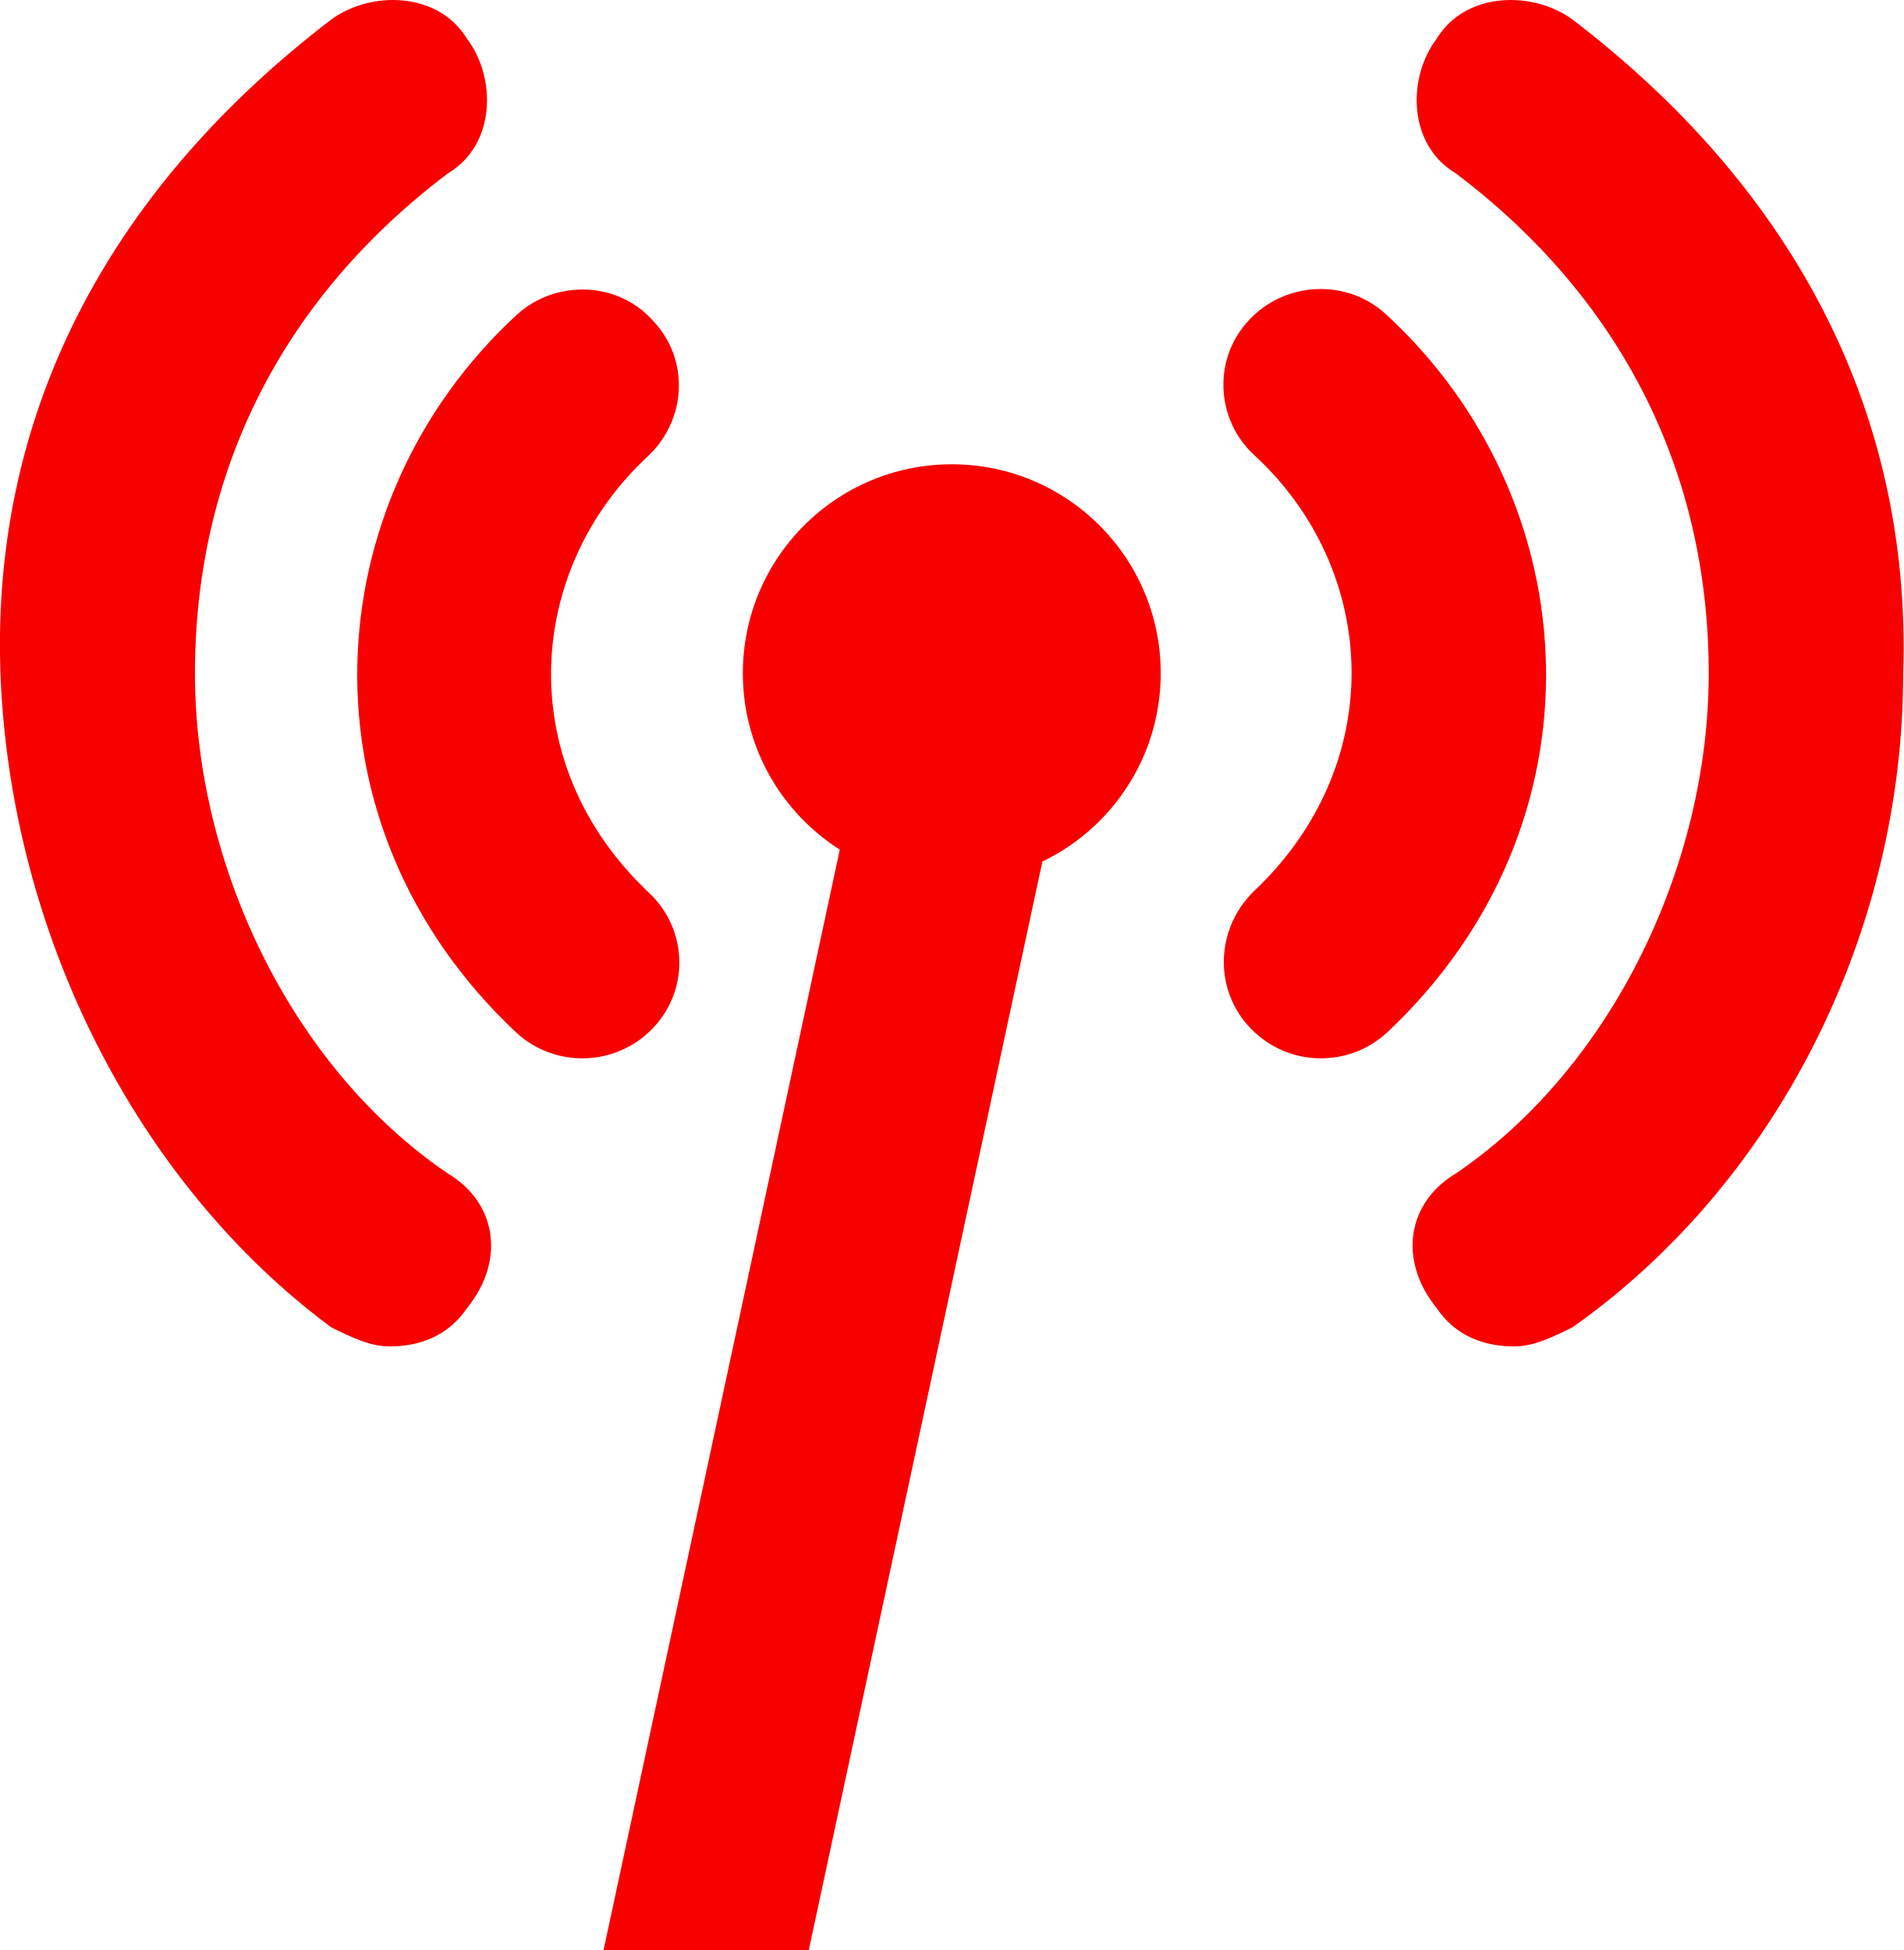
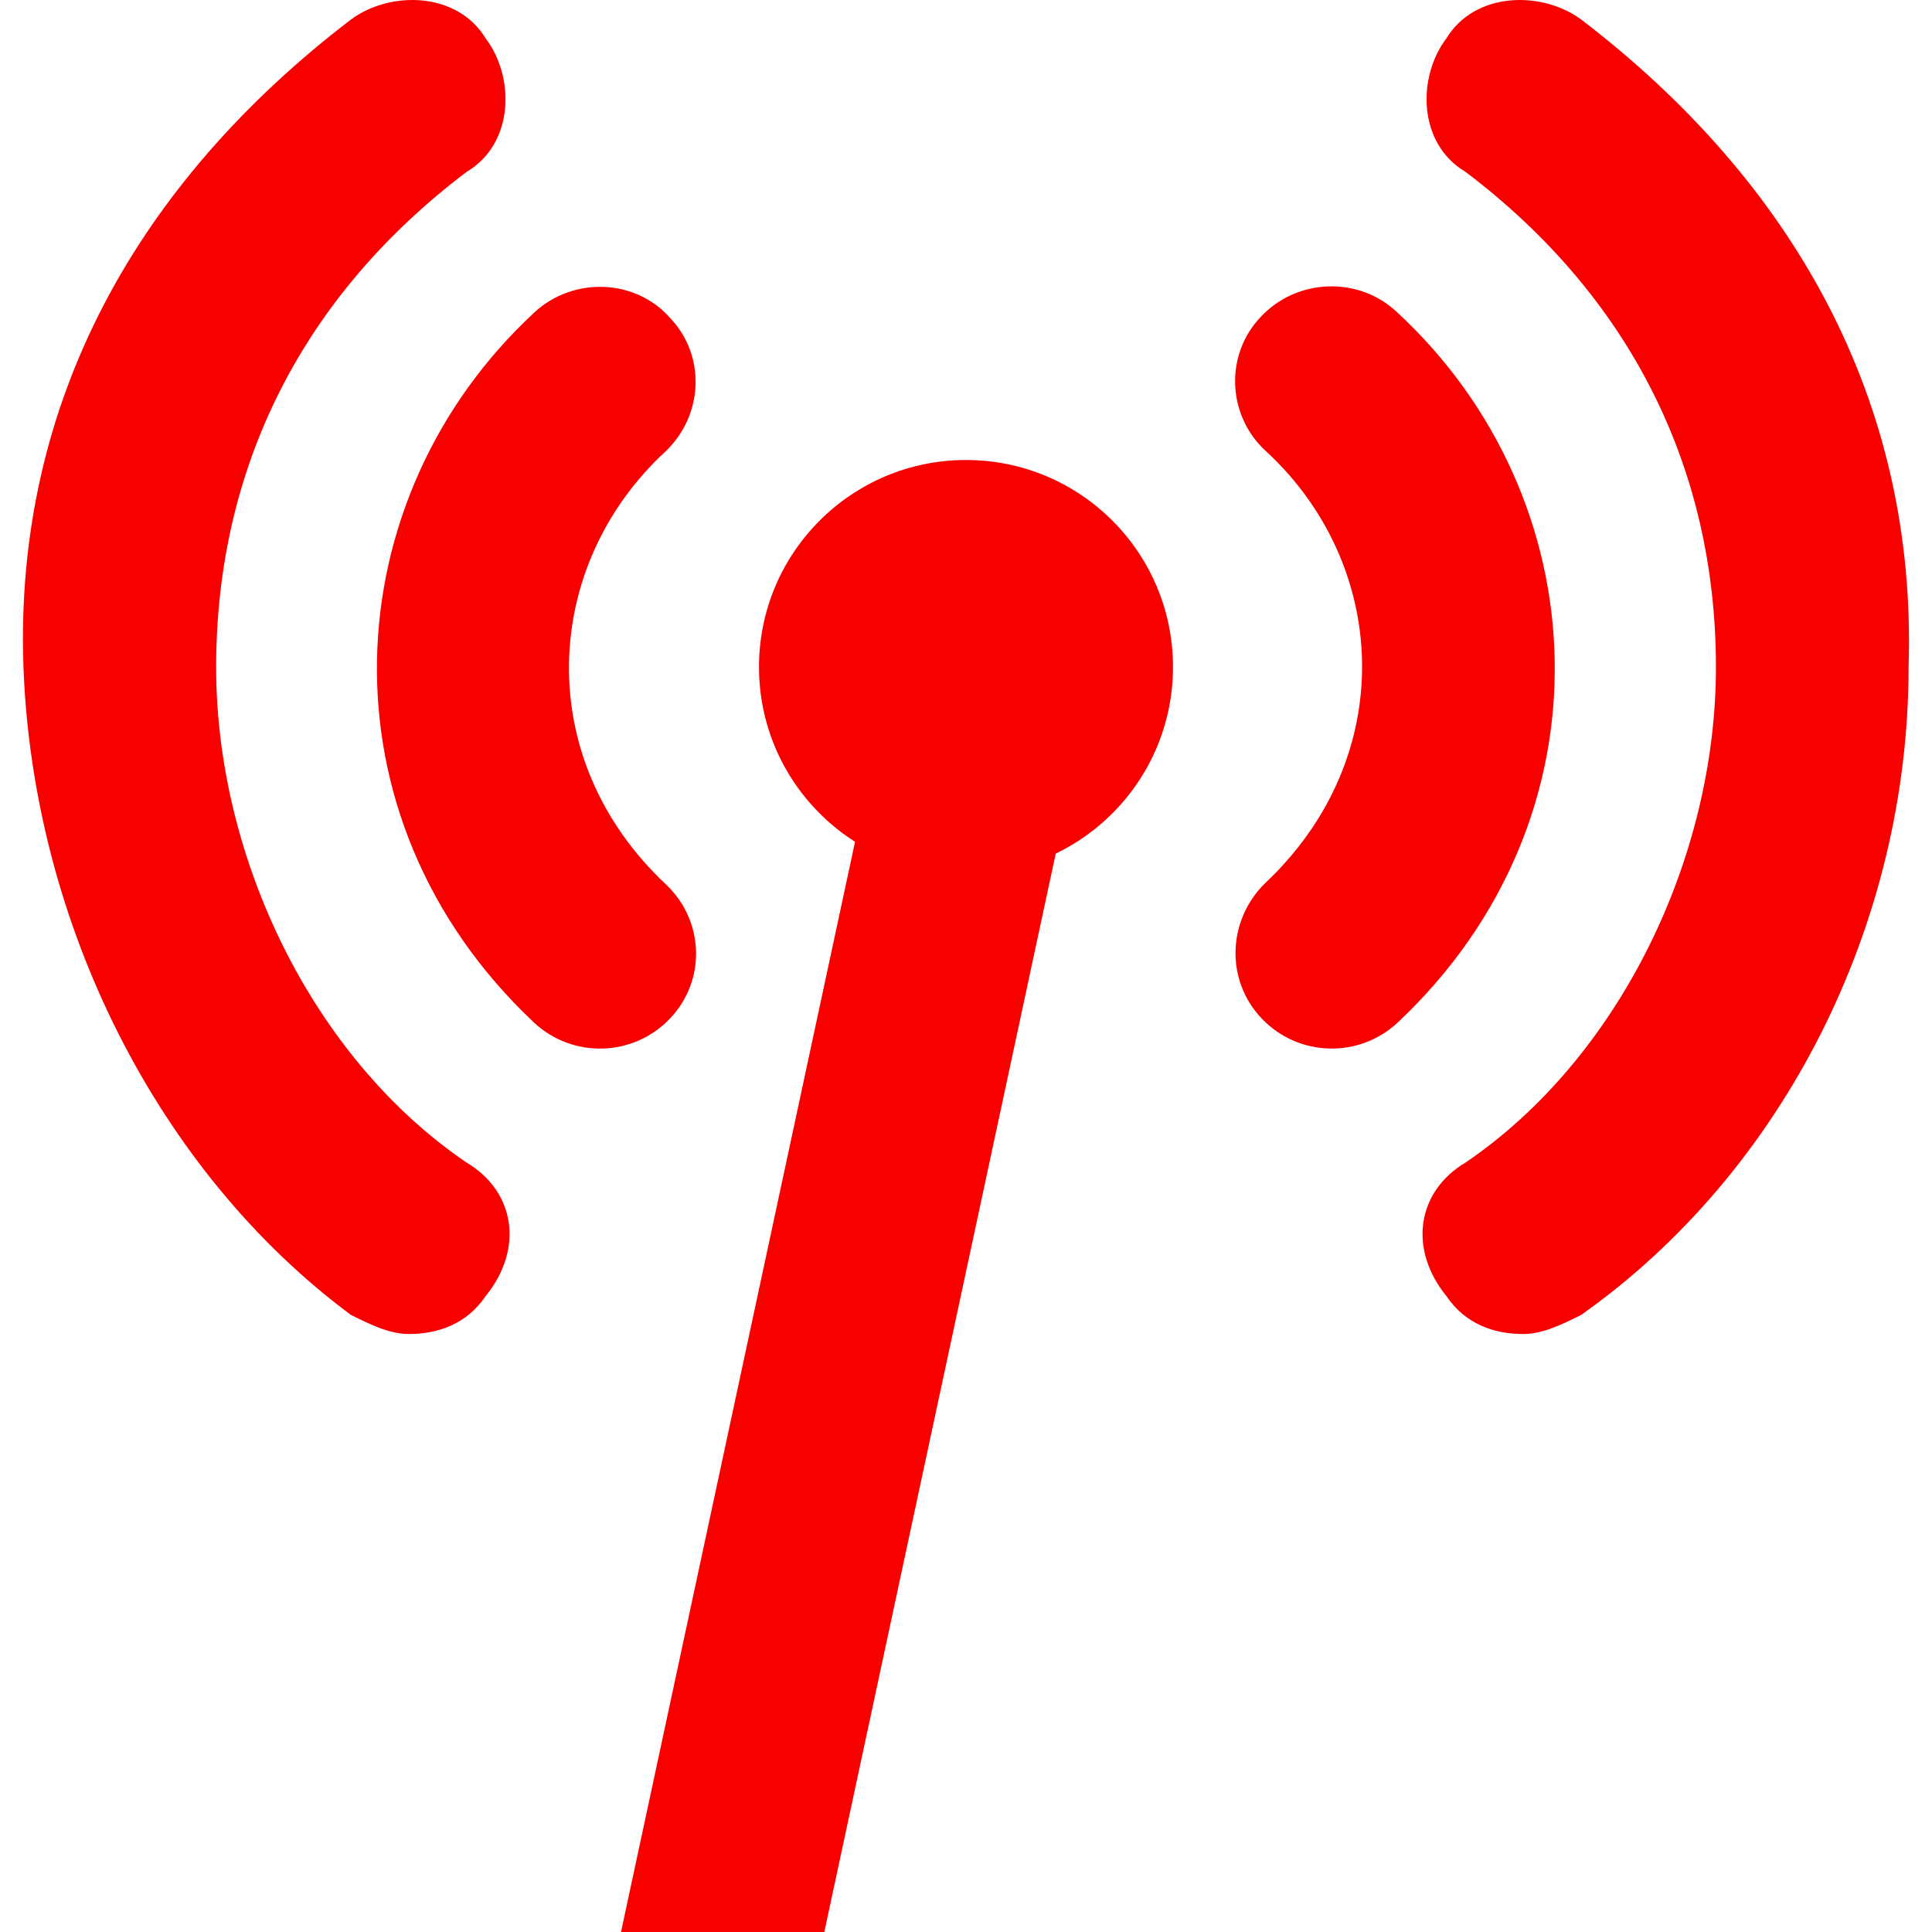
- <svg xmlns="http://www.w3.org/2000/svg" width="41" height="42" viewBox="0 0 41 42">
+ <svg xmlns="http://www.w3.org/2000/svg" viewBox="-0.5 0 42 42">
  <g fill="#f90000" fill-rule="evenodd">
    <path d="M19.794 16h1.35a1.5 1.5 0 0 1 1.466 1.815L17.42 42H13l5.327-24.815A1.5 1.5 0 0 1 19.794 16m-8.686 6.229c-4.752-4.473-4.354-11.41.021-15.448.838-.766 2.178-.725 2.932.124.795.829.732 2.133-.105 2.92-2.66 2.464-2.91 6.647.02 9.401.838.787.88 2.092.085 2.92a2.1 2.1 0 0 1-2.953.083m-1.466 3.044c1.047.62 1.256 1.863.419 2.899-.42.62-1.047.828-1.675.828-.419 0-.838-.207-1.256-.414C2.942 25.48.22 20.096.01 14.505-.199 8.707 2.524 3.945 7.13.424c.837-.621 2.303-.621 2.93.414.629.828.629 2.278-.418 2.9-3.56 2.691-5.443 6.418-5.443 10.767 0 4.141 2.093 8.49 5.443 10.768m17.291-3.127c-.796-.828-.754-2.133.063-2.94 2.93-2.755 2.7-6.937.02-9.402-.837-.766-.9-2.091-.104-2.92.775-.828 2.115-.89 2.952-.103 4.376 4.038 4.774 10.975.021 15.448a2.1 2.1 0 0 1-2.952-.083M33.873.424c4.605 3.52 7.306 8.283 7.118 14.08 0 5.592-2.722 10.976-7.119 14.082-.418.207-.837.414-1.256.414-.628 0-1.256-.207-1.675-.828-.837-1.036-.628-2.278.42-2.9 3.349-2.277 5.442-6.626 5.442-10.767 0-4.349-1.884-8.076-5.443-10.768-1.047-.621-1.047-2.07-.419-2.899.628-1.035 2.094-1.035 2.931-.414" />
    <circle cx="20.5" cy="14.5" r="4.5" />
  </g>
</svg>
